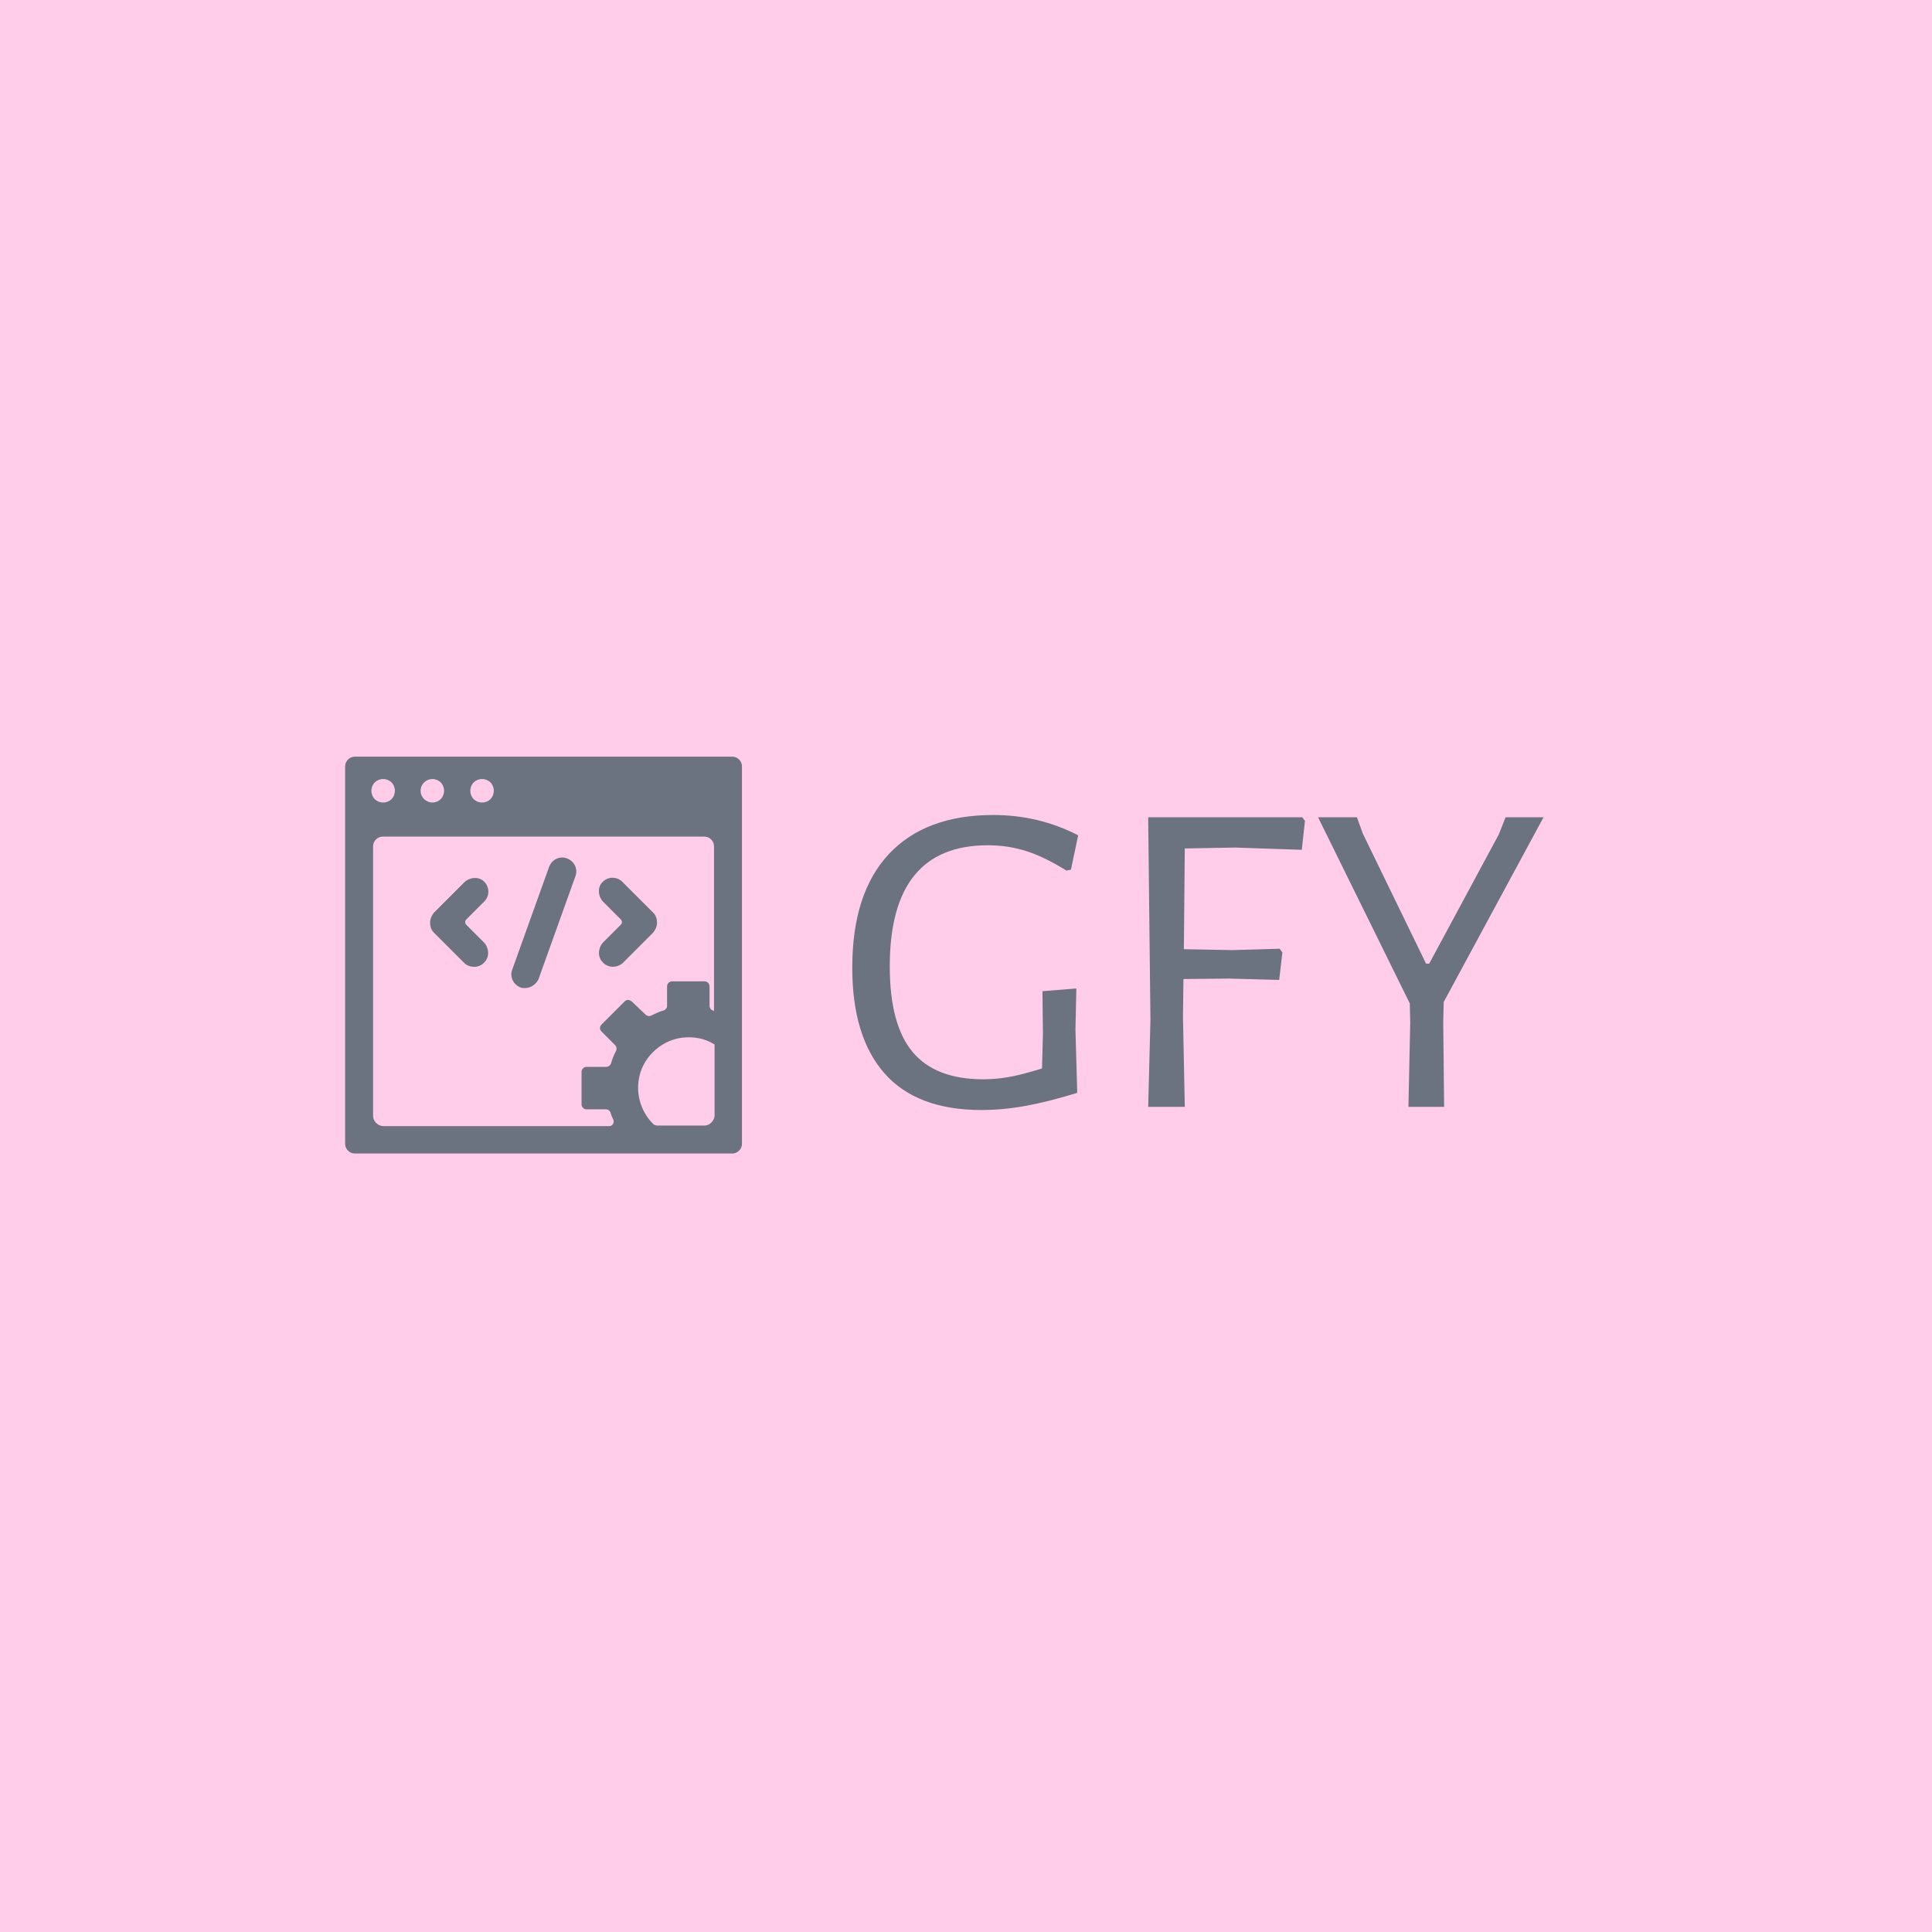
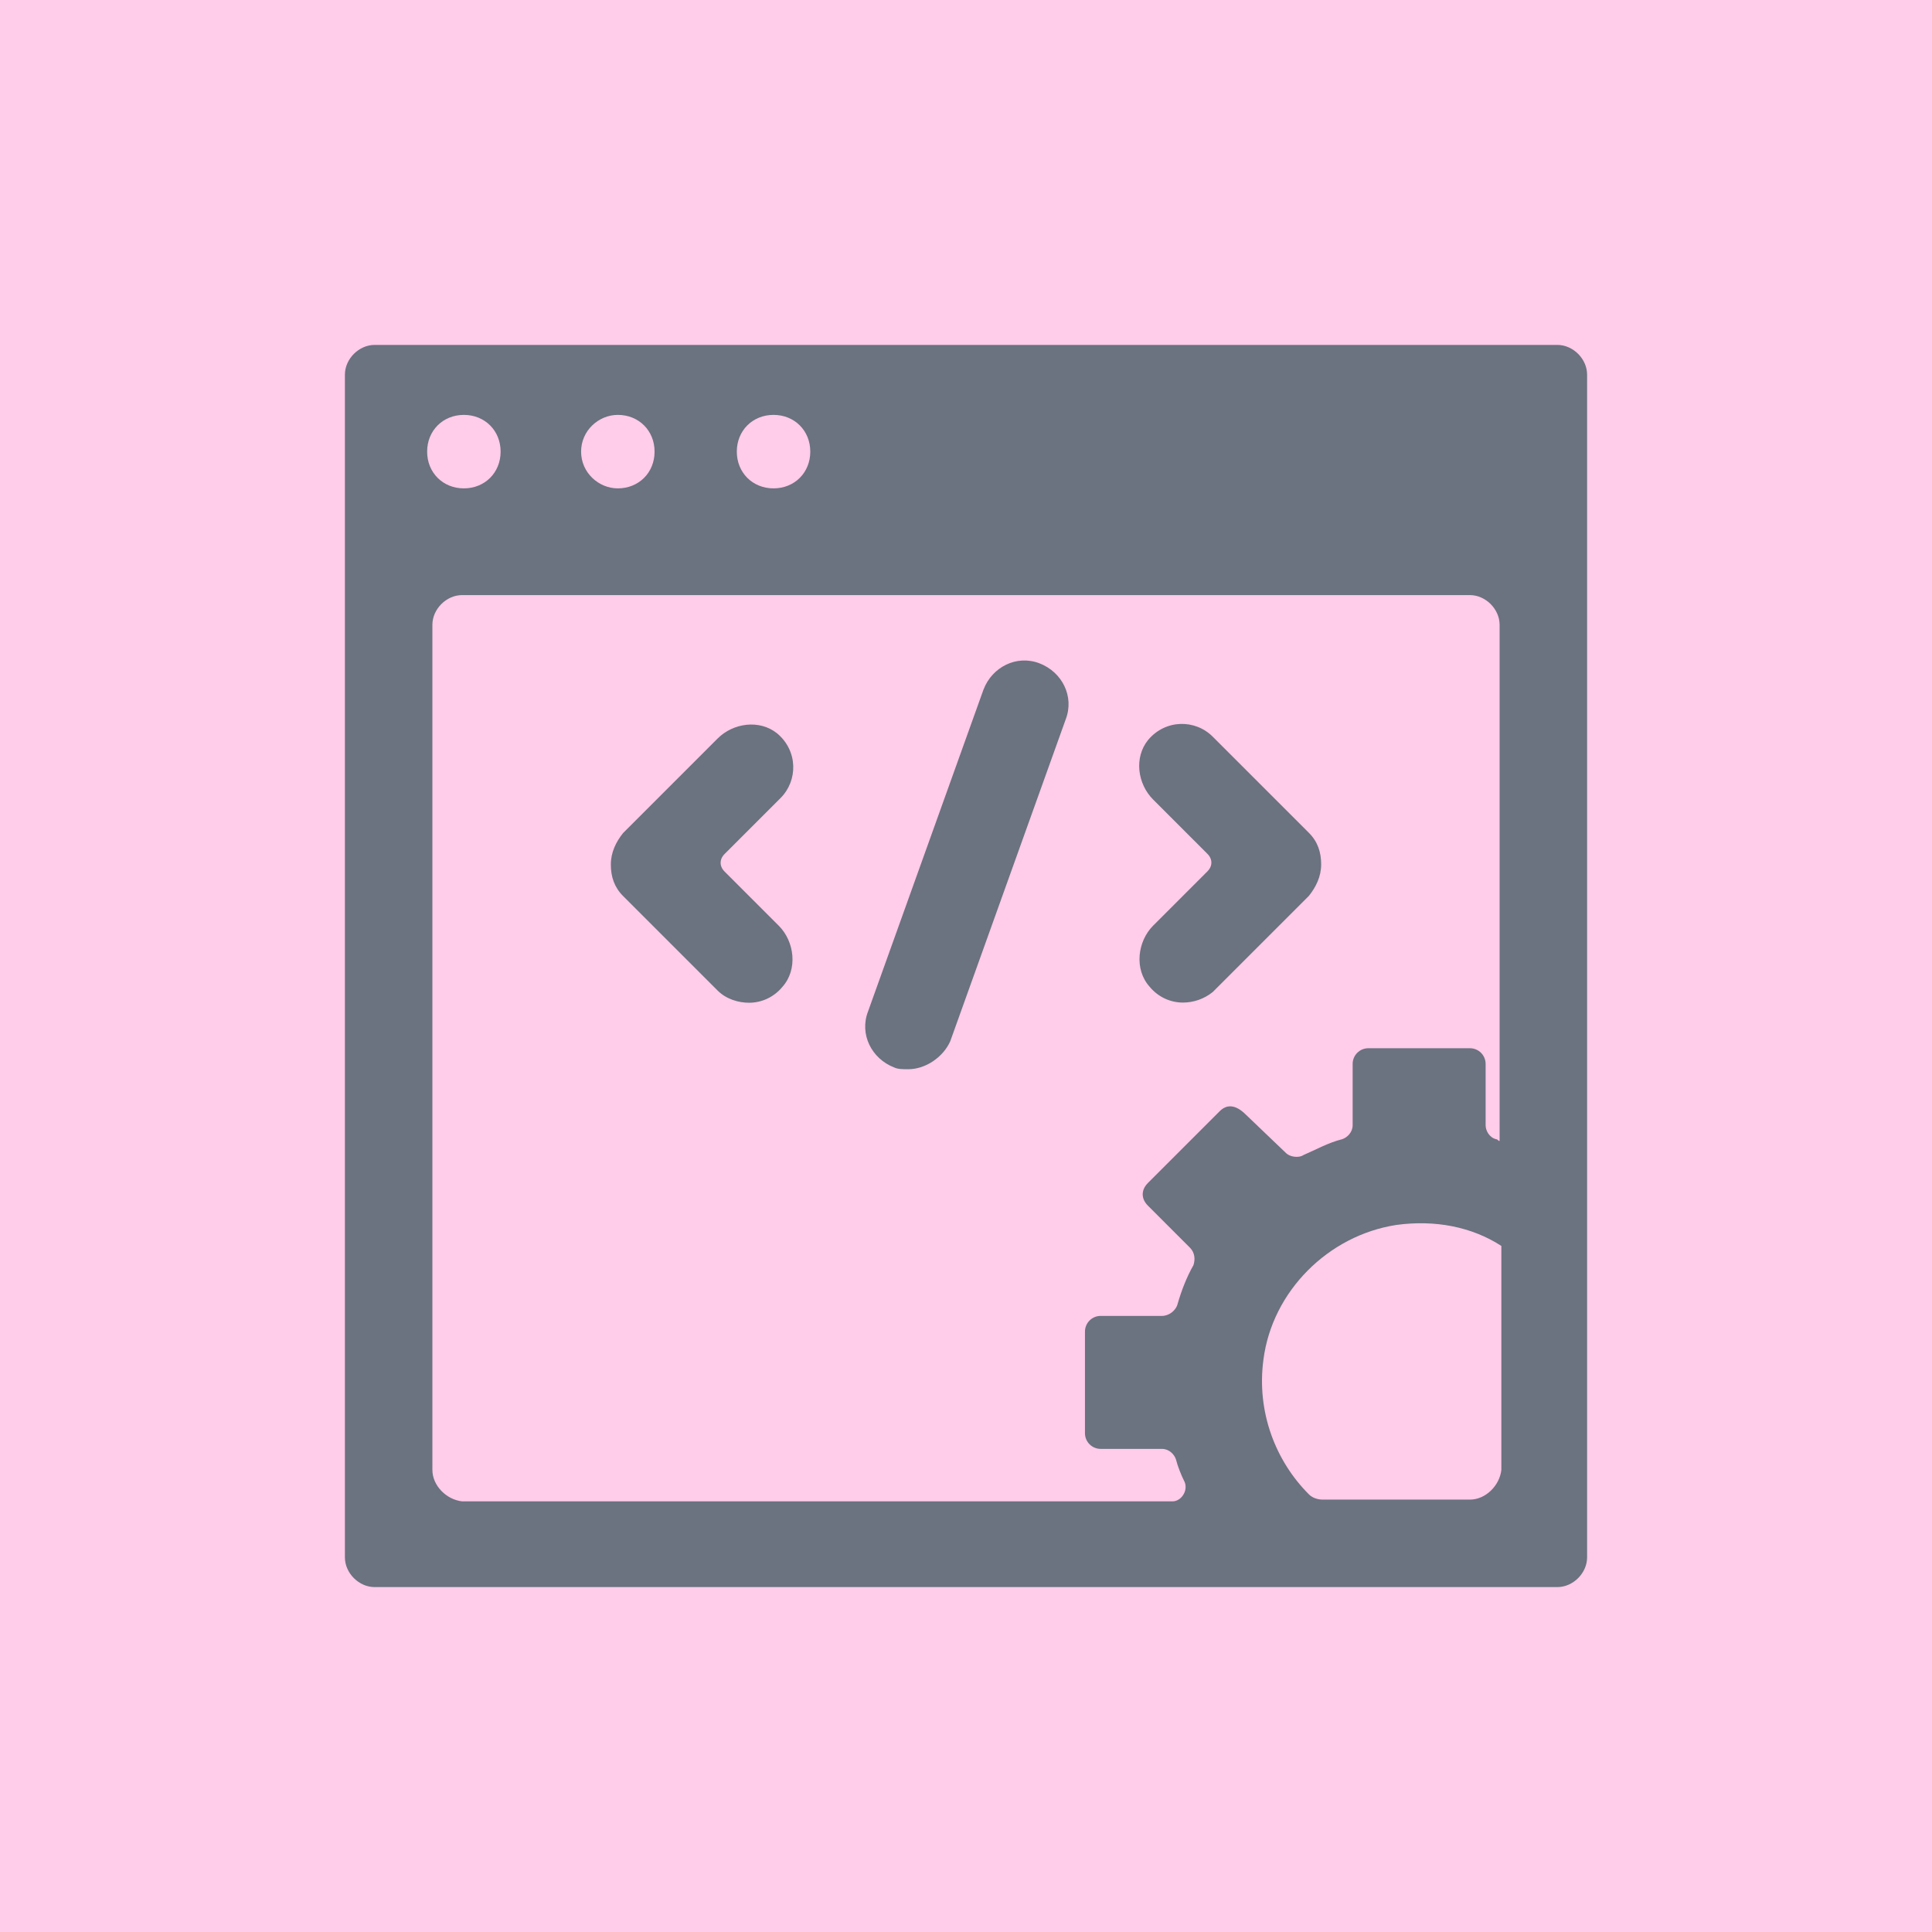
<svg xmlns="http://www.w3.org/2000/svg" xml:space="preserve" width="1500" height="1500" data-id="lg_1qt4x8L6HD1vbHM5Rl" data-version="1" viewBox="0 0 1500 1500">
  <path fill="#ffccea" stroke="transparent" d="M0 0h1500v1500H0z" />
  <g data-padding="20">
-     <g transform="translate(-571.429 -581.952)scale(1.72194)">
-       <rect width="348.941" height="237.3" x="204.333" y="265.915" fill="none" rx="0" ry="0" transform="matrix(.97 0 0 .97 510.67 400.49)" />
-       <path fill="#6b7280" d="M779.683 705.435q20.574 0 38.295 9.166l-3.259 15.48-2.037.409q-9.777-6.111-18.032-8.76-8.245-2.648-17.412-2.648-44.202 0-44.202 54.592 0 26.277 10.282 38.596 10.291 12.33 31.883 12.33 5.704 0 11.505-1.02 5.81-1.018 14.976-3.87l.408-15.277-.204-19.555 15.278-1.223-.408 18.537.815 28.518q-13.24 4.074-23.425 5.907t-19.76 1.834q-29.128 0-43.698-16.5-14.56-16.5-14.56-47.666 0-33.61 16.5-51.235 16.5-17.615 47.055-17.615m109.183 14.676-22.814.407-.408 45.426 22 .407 21.185-.611 1.222 1.63-1.426 12.425-22.61-.611-20.574.204-.204 16.907.815 40.74h-16.5l1.02-39.314-1.02-91.258h69.462l1.222 1.63-1.426 13.037Zm93.916 69.665-.204 9.167.407 38.092h-16.092l.815-38.092-.204-8.555-41.35-83.925h17.517l2.648 7.333 28.518 58.666h1.426l31.37-58.258 3.056-7.74h17.11Zm-374.605-15.91c-1.764 0-3.528-.756-4.788-2.268-2.268-2.52-1.764-6.552.504-8.82l7.812-7.812c.756-.756.756-1.764 0-2.52l-7.812-7.812c-2.268-2.268-2.772-6.048-.756-8.568 2.52-3.024 6.804-3.024 9.324-.504l13.86 13.86c1.26 1.26 1.764 2.772 1.764 4.536s-.756 3.276-1.764 4.536l-13.86 13.86a6.84 6.84 0 0 1-4.284 1.512m-62.496.025c-1.512 0-3.276-.504-4.536-1.764l-13.608-13.608c-1.26-1.26-1.764-2.772-1.764-4.536s.756-3.276 1.764-4.536l13.608-13.608c2.268-2.268 6.048-2.772 8.568-.756 3.024 2.52 3.024 6.804.504 9.324l-8.064 8.064c-.756.756-.756 1.764 0 2.52l7.812 7.812c2.268 2.268 2.772 6.3.504 8.82-1.26 1.512-3.024 2.268-4.788 2.268m22.932 9.576c-.756 0-1.512 0-2.016-.252-3.276-1.26-5.04-4.788-3.78-8.064l16.632-46.368c1.26-3.276 4.788-5.04 8.064-3.78s5.04 4.788 3.78 8.064l-16.632 46.368c-1.008 2.268-3.528 4.032-6.048 4.032" />
-       <path fill="#6b7280" d="M662.105 679.139H491.753c-2.268 0-4.284 2.016-4.284 4.284v170.352c0 2.268 2.016 4.284 4.284 4.284h170.352c2.268 0 4.284-2.016 4.284-4.284V683.423c0-2.268-2.016-4.284-4.284-4.284m-112.896 10.08c3.024 0 5.292 2.268 5.292 5.292s-2.268 5.292-5.292 5.292-5.292-2.268-5.292-5.292 2.268-5.292 5.292-5.292m-22.428 0c3.024 0 5.292 2.268 5.292 5.292s-2.268 5.292-5.292 5.292c-2.772 0-5.292-2.268-5.292-5.292s2.52-5.292 5.292-5.292m-22.176 0c3.024 0 5.292 2.268 5.292 5.292s-2.268 5.292-5.292 5.292-5.292-2.268-5.292-5.292 2.268-5.292 5.292-5.292m-4.536 151.956V719.459c0-2.268 2.016-4.284 4.284-4.284h145.152c2.268 0 4.284 2.016 4.284 4.284v74.34c-.252 0-.252-.252-.504-.252-1.008-.252-1.512-1.26-1.512-2.016v-8.82a2.26 2.26 0 0 0-2.268-2.268H634.89a2.26 2.26 0 0 0-2.268 2.268v8.82c0 1.008-.756 1.764-1.512 2.016-2.016.504-3.78 1.512-5.544 2.268-.756.504-2.016.252-2.52-.252l-5.796-5.544c-1.512-1.512-2.772-1.512-3.78-.504l-10.332 10.332c-1.008 1.008-1.008 2.268 0 3.276l6.048 6.048c.756.756.756 1.764.504 2.52-1.008 1.764-1.764 3.78-2.268 5.544-.252 1.008-1.26 1.764-2.268 1.764h-8.82a2.26 2.26 0 0 0-2.268 2.268v14.616a2.26 2.26 0 0 0 2.268 2.268h8.82c1.008 0 1.764.756 2.016 1.512.252 1.008.756 2.268 1.26 3.276.504 1.26-.504 2.772-1.764 2.772H504.353c-2.268-.252-4.284-2.268-4.284-4.536m149.436 4.284h-21.168c-.756 0-1.512-.252-2.016-.756a23.1 23.1 0 0 1-6.552-19.404c1.26-9.828 9.324-17.892 19.152-19.404 5.544-.756 10.836.252 15.12 3.024v32.256c-.252 2.268-2.268 4.284-4.536 4.284" />
+     <g fill="#6b7280">
+       <path d="M918.436 778.39c-9.509 0-19.017-4.076-25.809-12.226-12.225-13.583-9.508-35.317 2.717-47.542l42.109-42.11c4.075-4.074 4.075-9.508 0-13.583l-42.11-42.109c-12.224-12.225-14.941-32.6-4.074-46.184 13.583-16.3 36.675-16.3 50.259-2.717l74.71 74.71c6.791 6.792 9.508 14.942 9.508 24.45s-4.075 17.659-9.509 24.45l-74.709 74.71c-6.792 5.434-14.942 8.15-23.092 8.15m-336.872.136c-8.15 0-17.659-2.716-24.45-9.508l-73.351-73.351c-6.792-6.792-9.509-14.942-9.509-24.45s4.075-17.66 9.509-24.45l73.35-73.352c12.226-12.225 32.601-14.942 46.185-4.075 16.3 13.583 16.3 36.675 2.716 50.259l-43.467 43.467c-4.075 4.075-4.075 9.509 0 13.584l42.11 42.109c12.224 12.225 14.941 33.959 2.716 47.542-6.792 8.15-16.3 12.225-25.809 12.225m123.61 51.618c-4.075 0-8.15 0-10.867-1.358-17.658-6.792-27.167-25.81-20.375-43.468l89.652-249.937c6.791-17.659 25.808-27.167 43.467-20.375s27.167 25.808 20.375 43.467l-89.651 249.937c-5.434 12.225-19.017 21.734-32.6 21.734" />
+       <path d="M1209.124 267.784H290.876c-12.225 0-23.092 10.867-23.092 23.092v918.248c0 12.225 10.867 23.092 23.092 23.092h918.248c12.225 0 23.092-10.867 23.092-23.092V290.876c0-12.225-10.867-23.092-23.092-23.092M600.58 322.118c16.3 0 28.525 12.226 28.525 28.526s-12.225 28.525-28.525 28.525-28.525-12.225-28.525-28.525 12.225-28.526 28.525-28.526m-120.894 0c16.3 0 28.526 12.226 28.526 28.526s-12.225 28.525-28.526 28.525c-14.941 0-28.525-12.225-28.525-28.525s13.584-28.526 28.525-28.526m-119.535 0c16.3 0 28.526 12.226 28.526 28.526s-12.225 28.525-28.526 28.525-28.525-12.225-28.525-28.525 12.225-28.526 28.525-28.526m-24.45 819.088V485.121c0-12.225 10.867-23.092 23.092-23.092h782.412c12.225 0 23.092 10.867 23.092 23.092v400.714c-1.358 0-1.358-1.358-2.717-1.358-5.433-1.358-8.15-6.792-8.15-10.867v-47.542a12.175 12.175 0 0 0-12.225-12.225h-78.785a12.175 12.175 0 0 0-12.225 12.225v47.542c0 5.434-4.075 9.509-8.15 10.867-10.867 2.717-20.375 8.15-29.884 12.225-4.075 2.717-10.866 1.359-13.583-1.358l-31.242-29.884c-8.15-8.15-14.942-8.15-20.376-2.717l-55.692 55.693c-5.434 5.433-5.434 12.225 0 17.659l32.6 32.6c4.075 4.075 4.075 9.509 2.717 13.584-5.433 9.508-9.508 20.375-12.225 29.883-1.358 5.434-6.792 9.509-12.225 9.509h-47.543a12.175 12.175 0 0 0-12.225 12.225v78.785a12.175 12.175 0 0 0 12.225 12.225h47.543c5.433 0 9.508 4.075 10.867 8.15 1.358 5.433 4.075 12.225 6.791 17.659 2.717 6.791-2.716 14.941-9.508 14.941H358.794c-12.225-1.358-23.092-12.225-23.092-24.45m805.504 23.092h-114.102c-4.075 0-8.15-1.358-10.867-4.075-25.808-25.809-40.75-63.843-35.317-104.593 6.792-52.976 50.26-96.443 103.235-104.594 29.884-4.075 58.41 1.359 81.501 16.3v173.87c-1.358 12.225-12.225 23.092-24.45 23.092" />
    </g>
-     <path fill="transparent" stroke="transparent" stroke-width="1.786" d="M250 544.643h1000v410.714H250z" />
+     <path fill="transparent" stroke="transparent" stroke-width="1.812" d="M250 250h1000v1000H250z" />
  </g>
</svg>
